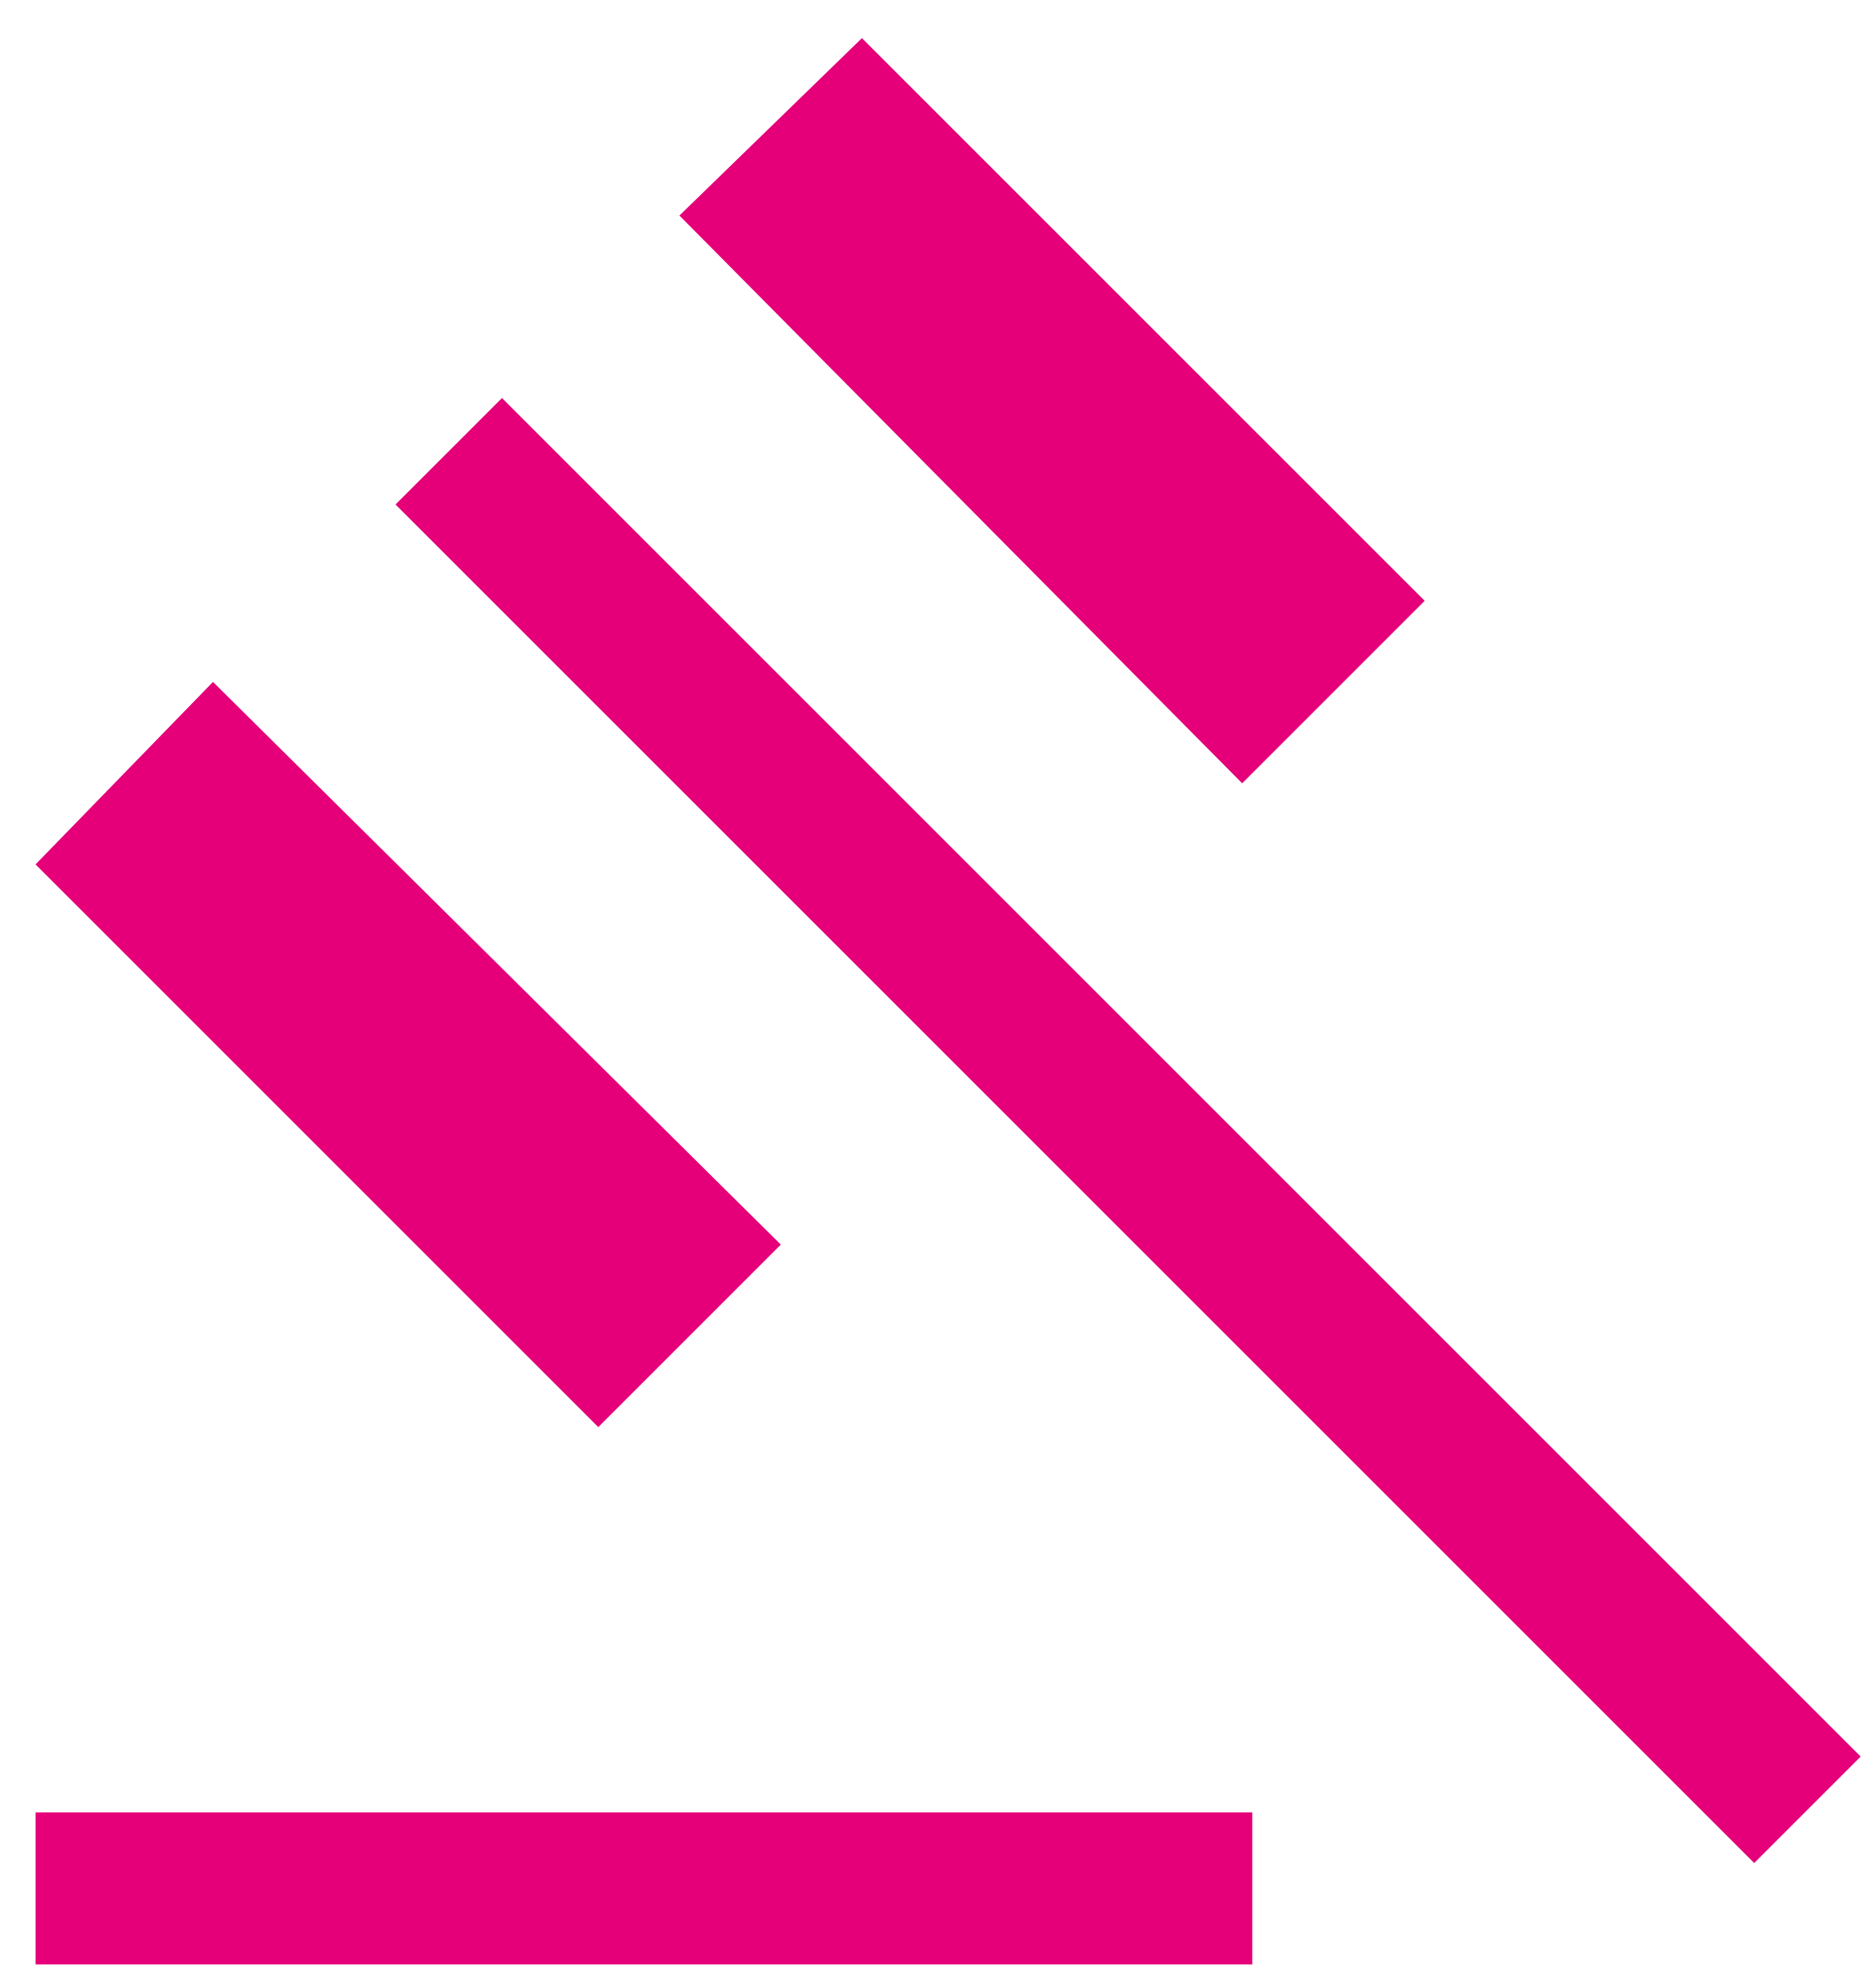
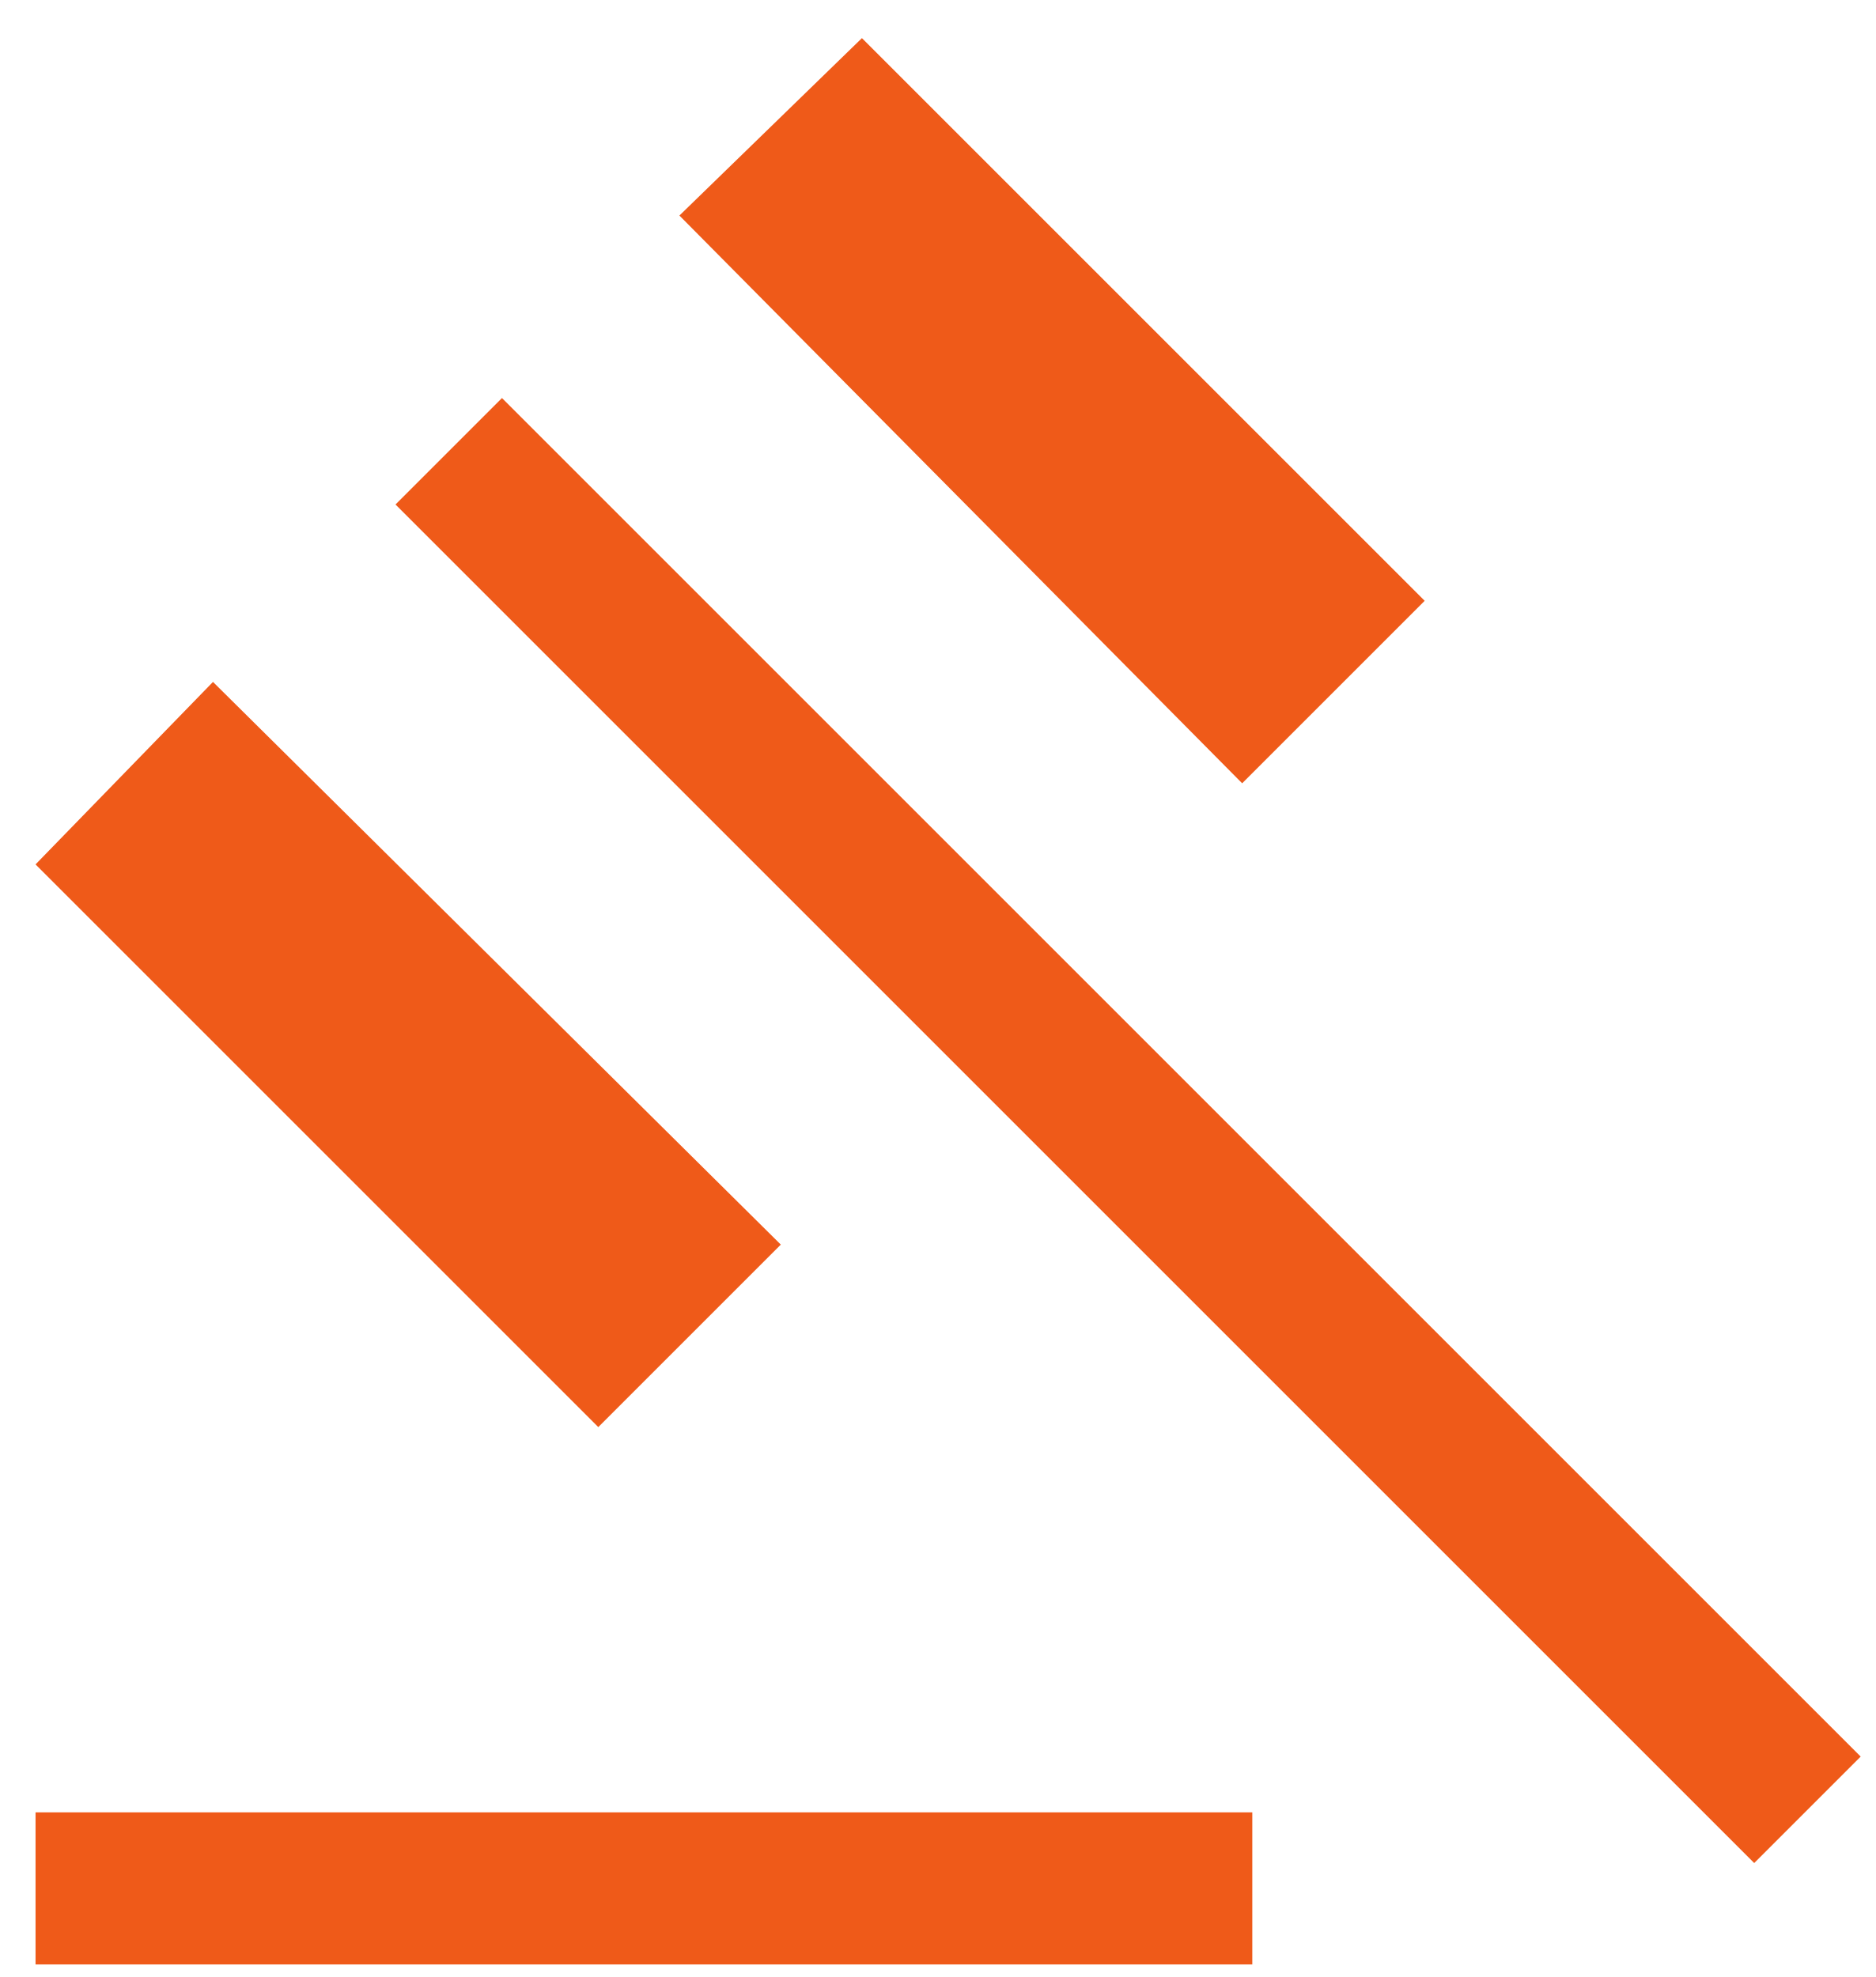
<svg xmlns="http://www.w3.org/2000/svg" viewBox="0 0 37 39" fill="none">
-   <path d="M0.701 38.752V35.752H24.701V38.752H0.701ZM11.801 28.152L0.701 17.052L4.201 13.452L15.401 24.552L11.801 28.152ZM24.501 15.452L13.401 4.252L17.001 0.752L28.101 11.852L24.501 15.452ZM34.601 36.752L7.801 9.952L9.901 7.852L36.701 34.652L34.601 36.752Z" fill="#E5007A" />
+   <path d="M0.701 38.752V35.752H24.701V38.752H0.701ZM11.801 28.152L0.701 17.052L4.201 13.452L15.401 24.552L11.801 28.152ZM24.501 15.452L13.401 4.252L17.001 0.752L28.101 11.852L24.501 15.452ZM34.601 36.752L7.801 9.952L9.901 7.852L36.701 34.652L34.601 36.752Z" fill="#ef5a19" />
</svg>
